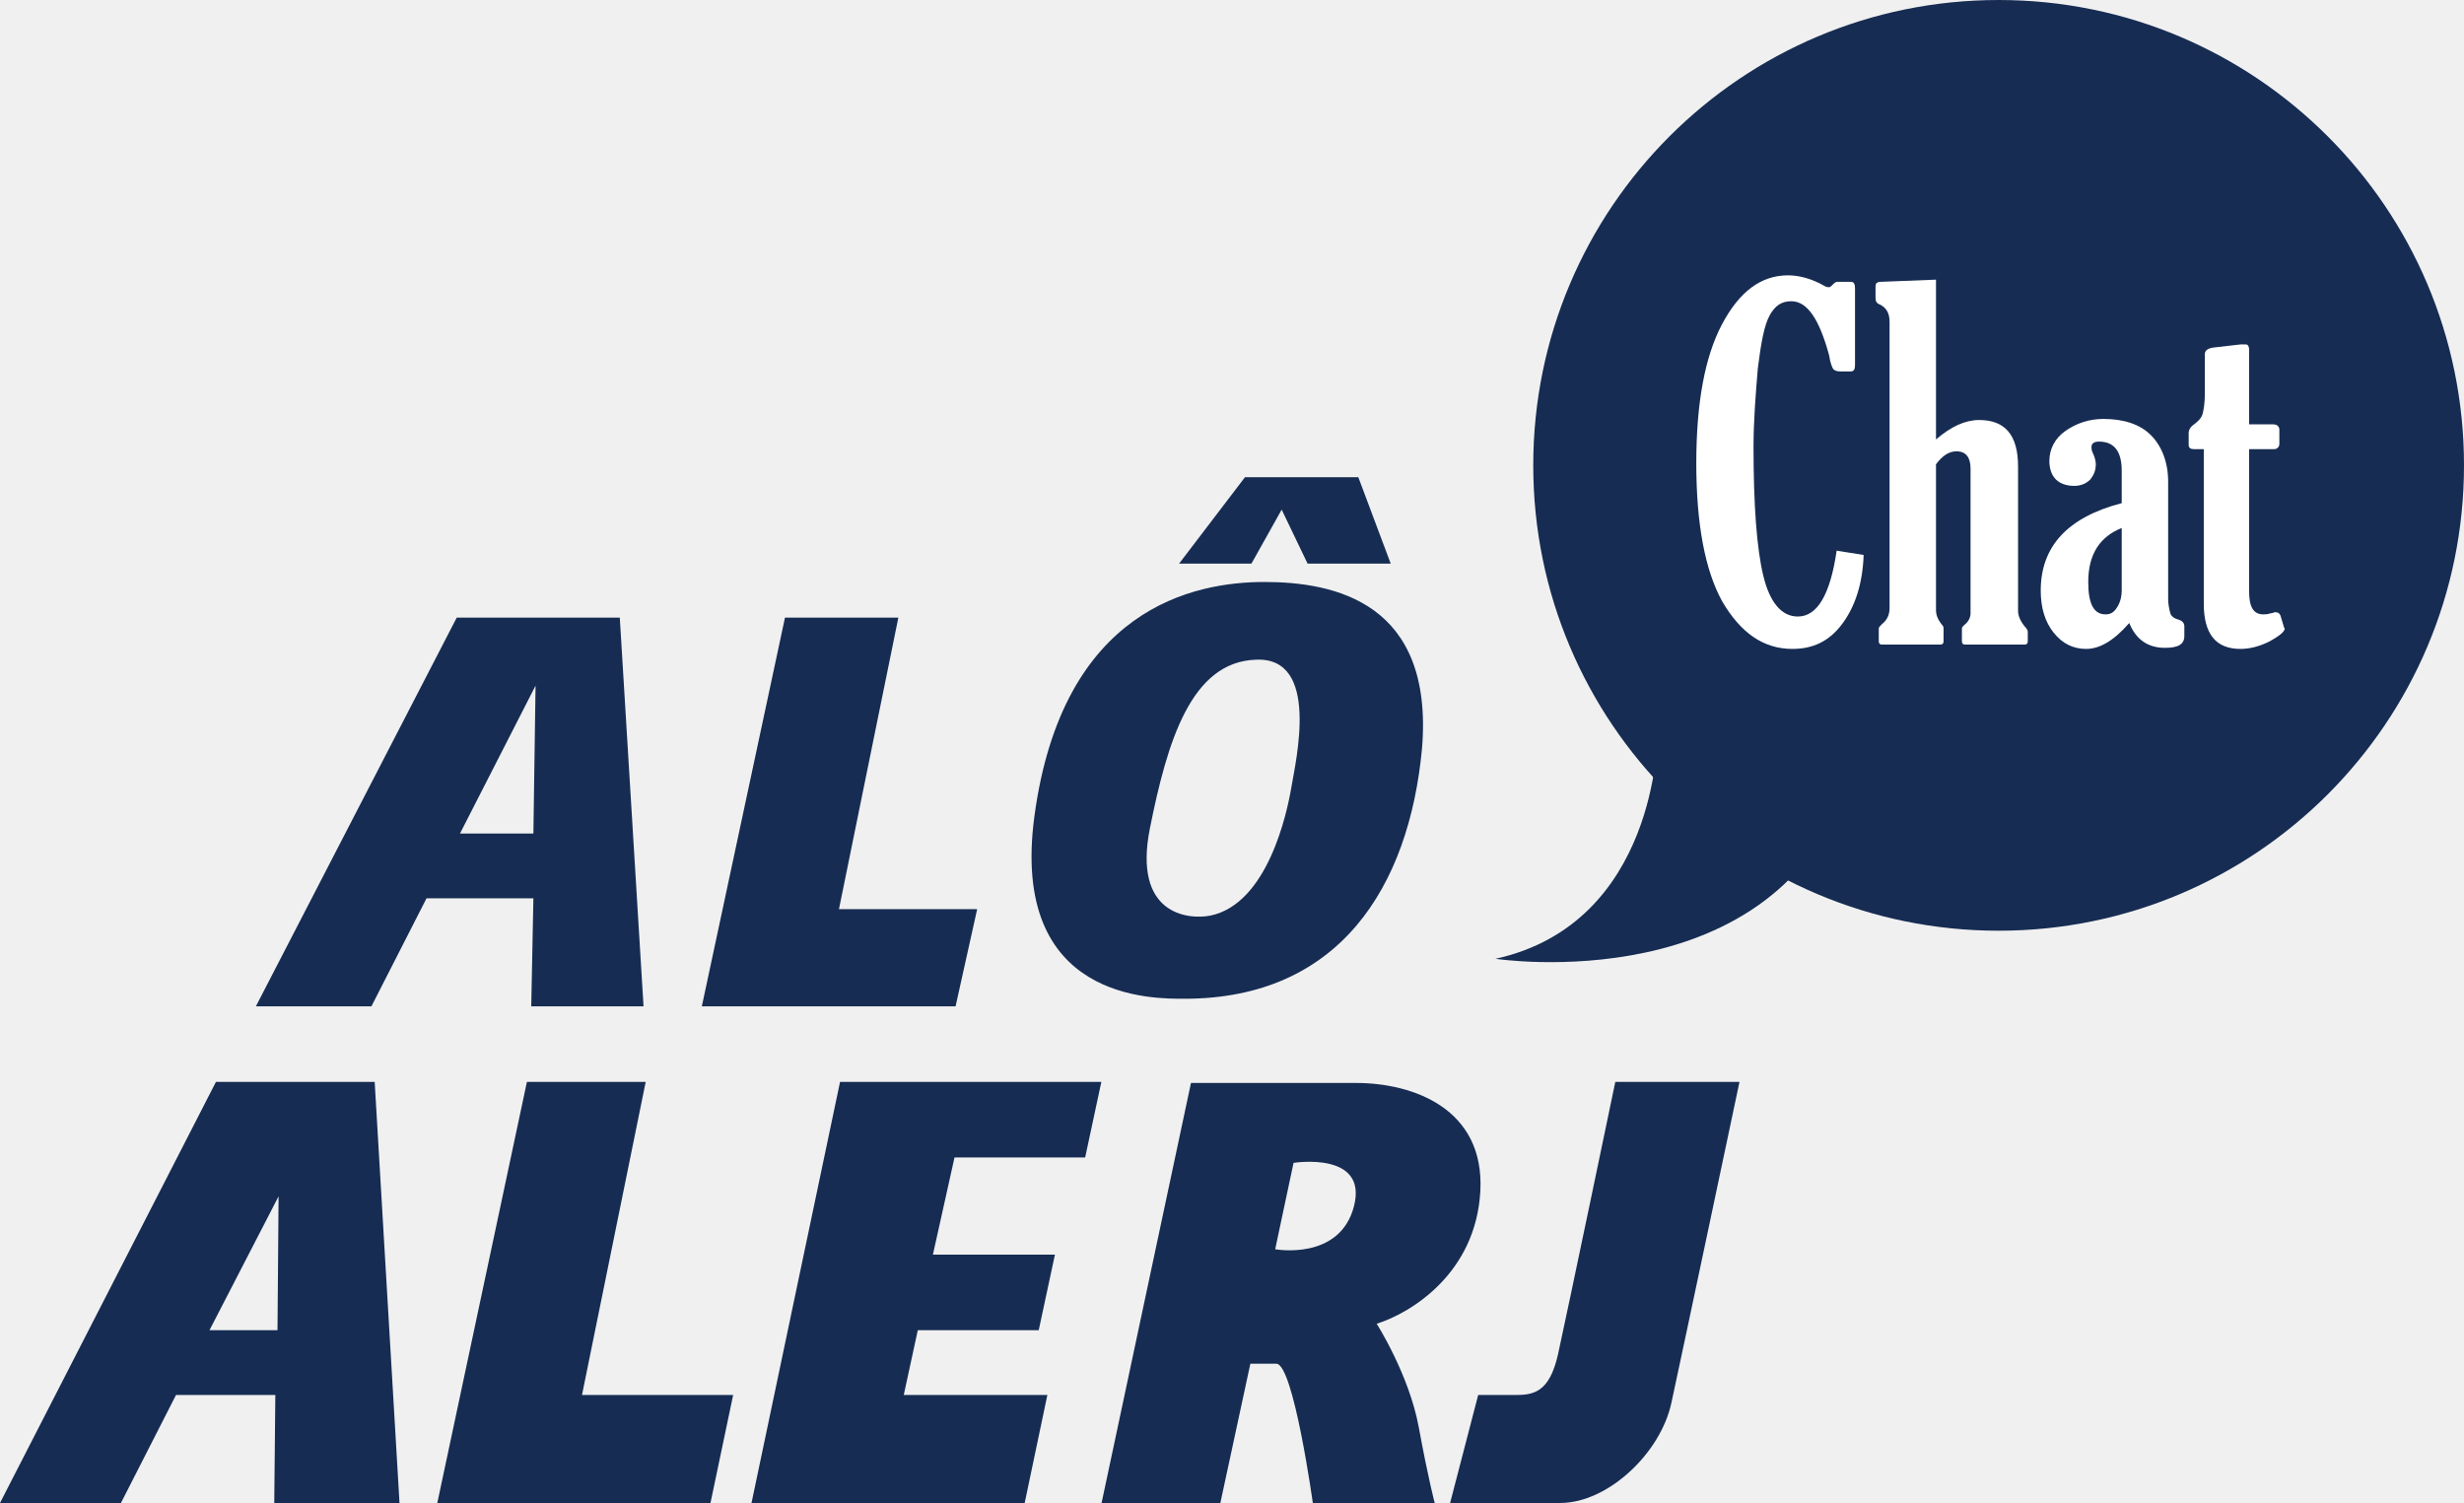
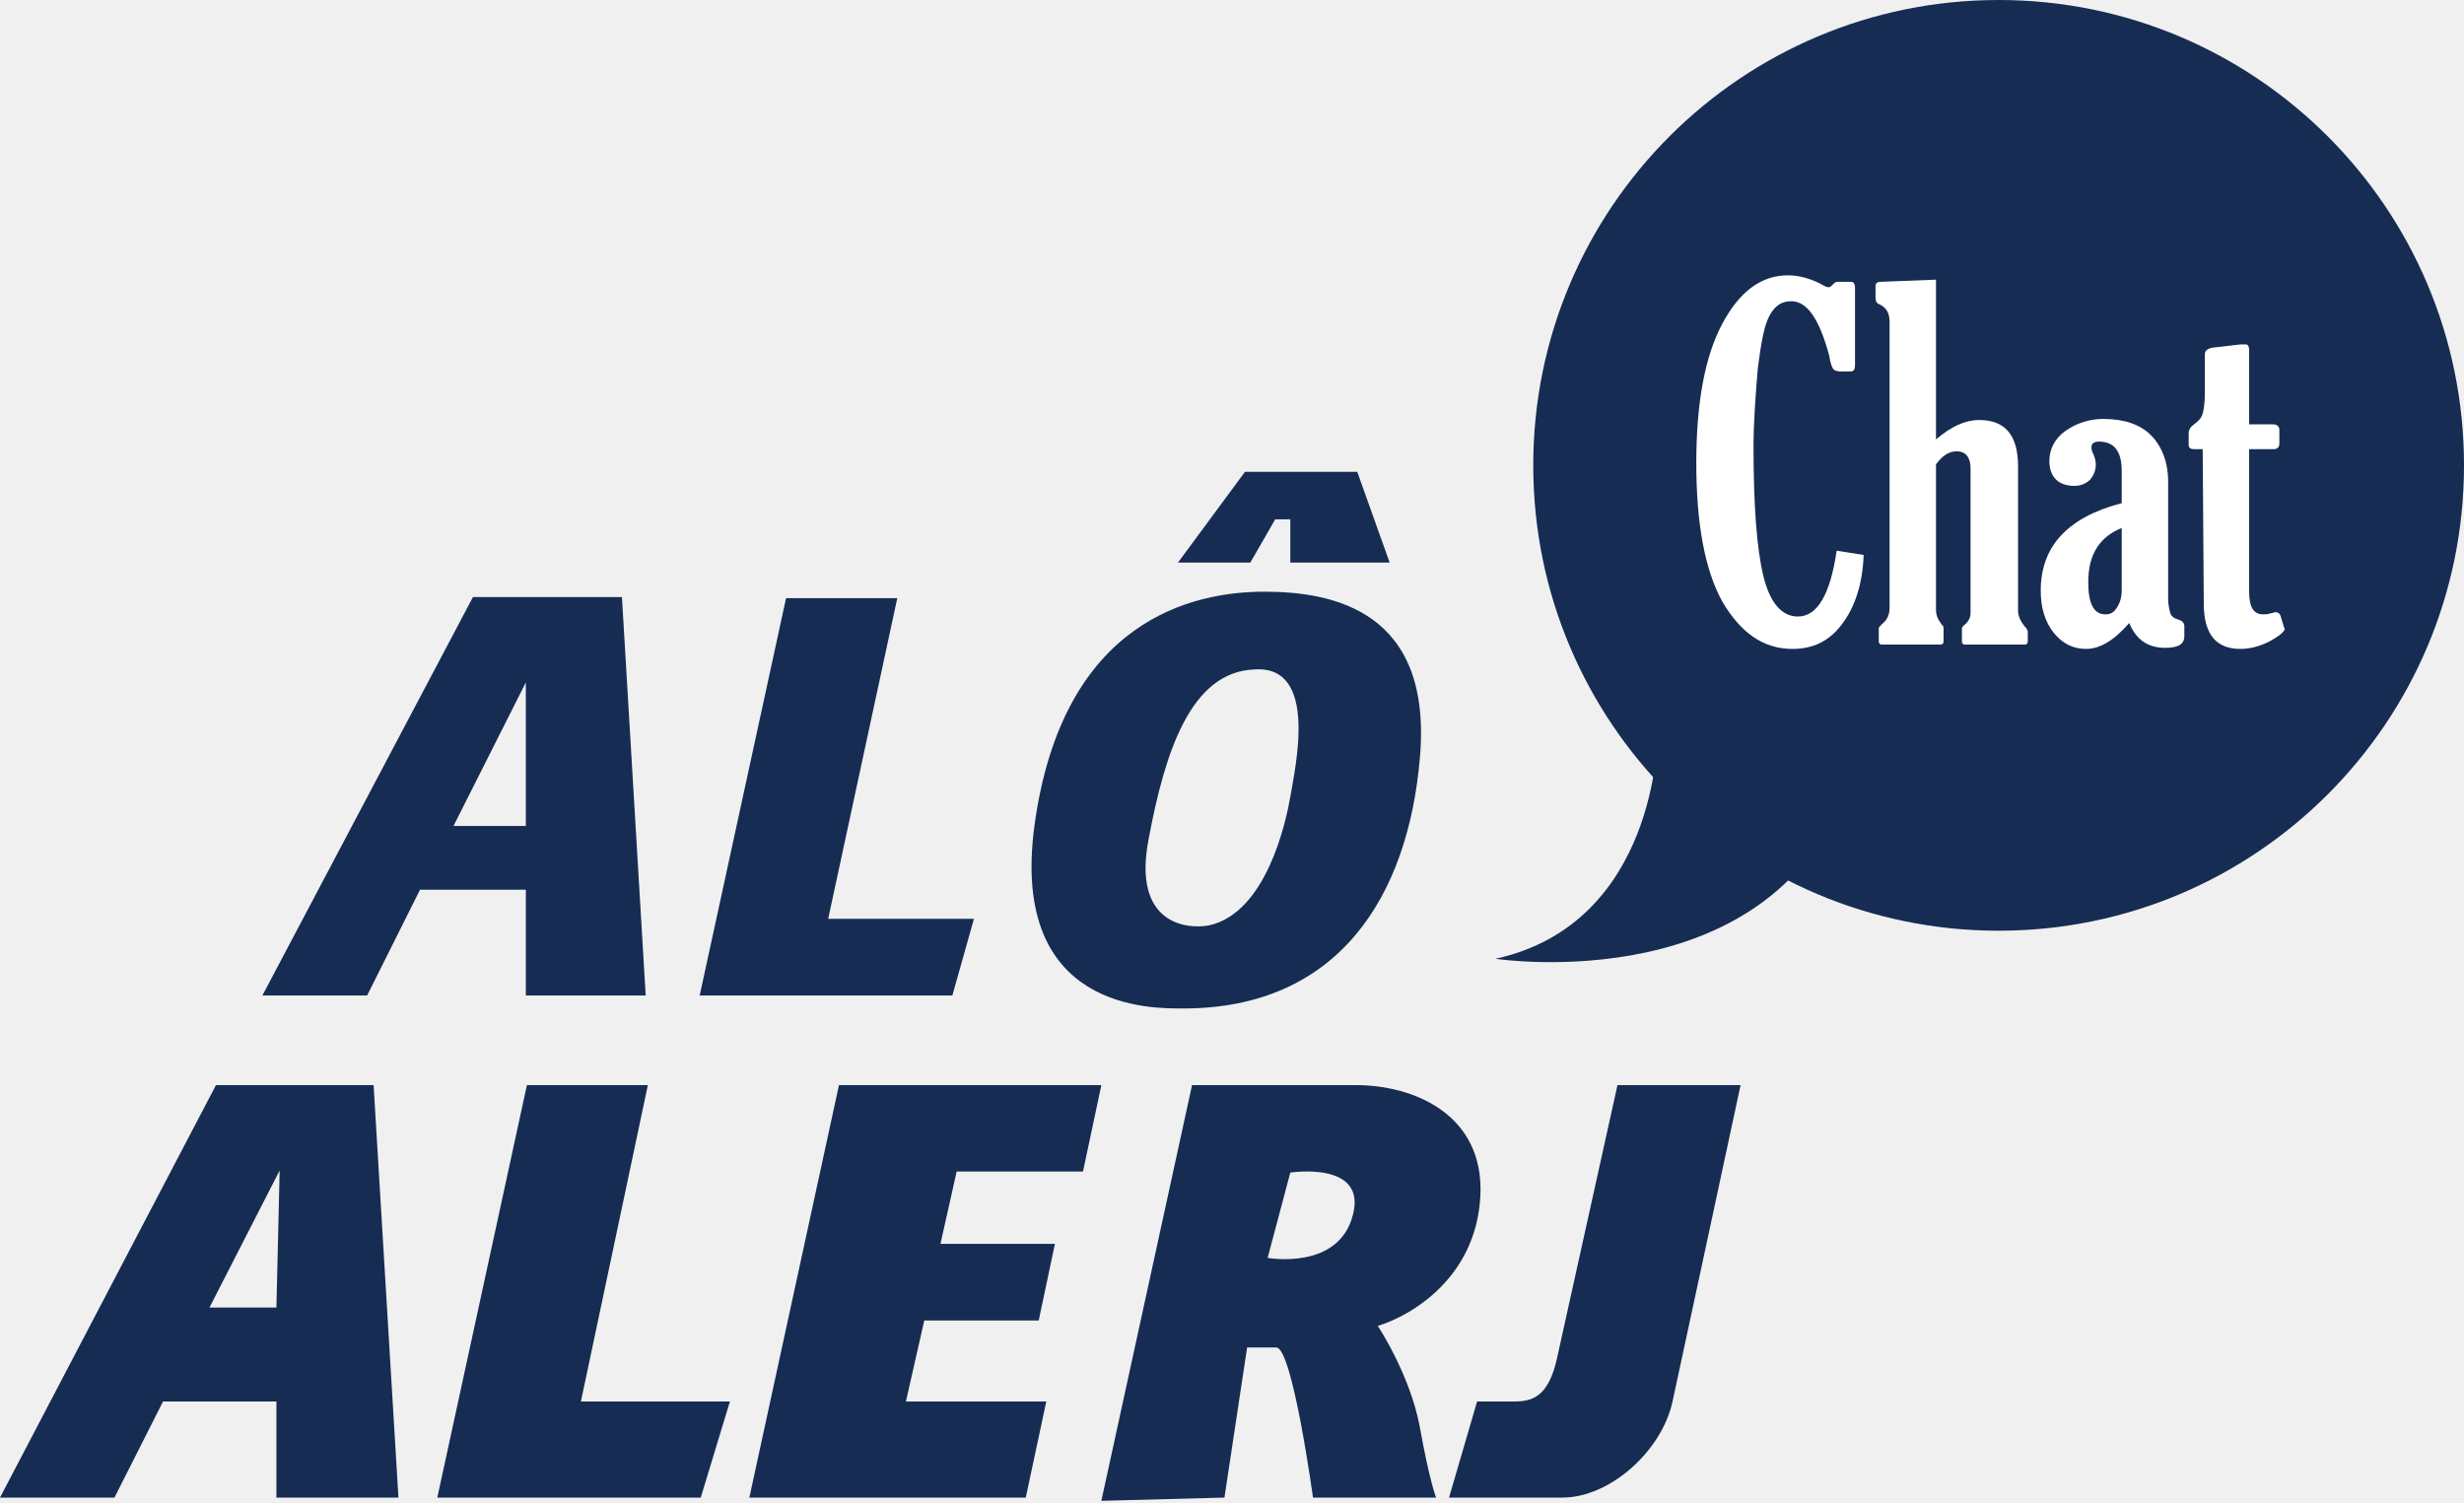
<svg xmlns="http://www.w3.org/2000/svg" version="1.1" id="Layer_1" x="0px" y="0px" viewBox="-245 201.8 228.2 139.2" enable-background="new -245 201.8 228.2 139.2" xml:space="preserve">
+   <path fill="#162C53" d="M-91.5,270c0,0,0,17.3-15,20.6c0,0,26.2,4,32.8-16.7S-91.5,270-91.5,270z" />
  <g>
-     <path fill="#162C53" d="M-91.5,270c0,0,0,17.3-15,20.6c0,0,26.2,4,32.8-16.7S-91.5,270-91.5,270z" />
+     <circle fill="#162C53" cx="-59.9" cy="244.9" r="43.1" />
    <g>
-       <g>
-         <path fill="#162C53" d="M-208,341l-2.3-39H-225l-20,39h11.2l5.1-10h9.2l-0.1,10H-208z M-225.6,325l6.4-12.4l-0.1,12.4H-225.6z" />
-         <polygon fill="#162C53" points="-204.5,341 -196.2,302 -185.2,302 -191.1,331 -177.1,331 -179.2,341    " />
-         <polygon fill="#162C53" points="-175.4,341 -167.2,302 -143,302 -144.5,309 -156.6,309 -158.6,318 -147.3,318 -148.8,325      -160,325 -161.3,331 -148,331 -150.1,341    " />
-         <path fill="#162C53" d="M-107.9,312.1c0.4-7.6-6.2-10-11.5-10s-15.3,0-15.3,0l-8.3,39h11l2.8-13h2.4c1.6,0,3.4,13,3.4,13h11.3     c0,0-0.6-2.2-1.5-7.1c-0.9-4.9-3.9-9.6-3.9-9.6C-114.3,323.4-108.3,319.7-107.9,312.1z M-119.6,313.5c-1.3,5.1-7.3,4-7.3,4l1.7-8     C-125.2,309.5-118.3,308.4-119.6,313.5z" />
-         <path fill="#162C53" d="M-110.7,341l2.6-10c0,0,1.7,0,3.4,0s3.2-0.2,4-3.8c0.8-3.6,5.3-25.2,5.3-25.2h11.5c0,0-5.3,25.1-6.3,29.7     c-1,4.7-5.9,9.3-10.3,9.3S-110.7,341-110.7,341z" />
-         <polygon fill="#162C53" points="-180,295 -172.3,259 -161.8,259 -167.3,286 -154.5,286 -156.5,295    " />
-         <path fill="#162C53" d="M-127.9,255.7c-6.5,0-18.7,2.4-21.3,21.7c-2.3,17.1,11,16.9,13.9,16.9c14.3,0,20.8-10.3,22-23.2     C-112.2,257.6-121.4,255.7-127.9,255.7z M-125.4,274.7c-0.4,2.4-2.2,10.8-7.5,11.9c-2.1,0.4-7.2-0.1-5.6-8.1s3.8-15.4,9.8-15.6     C-122.7,262.6-125,272.3-125.4,274.7z" />
-         <polygon fill="#162C53" points="-135.8,254 -129.1,254 -126.3,249 -126.3,249 -123.9,254 -116.2,254 -119.2,246 -129.7,246         " />
-         <path fill="#162C53" d="M-185.4,295l-2.2-36h-15.1l-18.6,36h10.7l5.1-10h9.9l-0.2,10H-185.4z M-202.4,279l7-13.7l-0.2,13.7     H-202.4z" />
-       </g>
-       <circle fill="#162C53" cx="-59.9" cy="244.9" r="43.1" />
-       <g>
-         <g enable-background="new    ">
-           <path fill="#FFFFFF" d="M-72.4,253.2c-0.1,2.7-0.8,4.8-2,6.4s-2.7,2.3-4.6,2.3c-2.7,0-4.8-1.5-6.5-4.4      c-1.6-2.9-2.4-7.2-2.4-12.8c0-5.6,0.8-9.9,2.4-12.9c1.6-3,3.6-4.5,6.1-4.5c1,0,2.2,0.3,3.4,1c0.2,0.1,0.3,0.1,0.4,0.1      c0.1,0,0.2-0.1,0.4-0.3c0.1-0.1,0.2-0.2,0.4-0.2h1.2c0.3,0,0.4,0.2,0.4,0.6v7.1c0,0.4-0.1,0.6-0.4,0.6h-1      c-0.3,0-0.5-0.1-0.6-0.2s-0.3-0.6-0.4-1.3c-0.9-3.3-2-5-3.5-5c-0.9,0-1.5,0.4-2,1.3s-0.8,2.5-1.1,4.9c-0.2,2.4-0.4,4.9-0.4,7.3      c0,5.4,0.3,9.4,0.9,11.9c0.6,2.5,1.7,3.8,3.2,3.8c1.8,0,3-2,3.6-6.1L-72.4,253.2z" />
-           <path fill="#FFFFFF" d="M-65.7,244.8v13.5c0,0.5,0.2,0.9,0.5,1.3c0.2,0.2,0.2,0.3,0.2,0.4v1.2c0,0.2-0.1,0.3-0.3,0.3h-5.4      c-0.2,0-0.3-0.1-0.3-0.3V260c0-0.1,0.1-0.2,0.3-0.4c0.5-0.4,0.7-0.9,0.7-1.5v-26.5c0-0.8-0.3-1.3-0.9-1.6      c-0.3-0.1-0.4-0.3-0.4-0.6v-1.1c0-0.3,0.2-0.4,0.5-0.4l5.1-0.2v14.8c1.4-1.2,2.7-1.8,4-1.8c2.4,0,3.6,1.4,3.6,4.3v13.4      c0,0.4,0.2,0.9,0.6,1.4c0.2,0.2,0.3,0.4,0.3,0.5v0.9c0,0.2-0.1,0.3-0.3,0.3H-63c-0.2,0-0.3-0.1-0.3-0.3V260      c0-0.1,0.1-0.2,0.2-0.3c0.4-0.3,0.6-0.7,0.6-1.1v-13.4c0-1-0.4-1.6-1.3-1.6C-64.5,243.6-65.1,244-65.7,244.8z" />
-           <path fill="#FFFFFF" d="M-48.5,248.4v-3c0-1.8-0.7-2.7-2.1-2.7c-0.5,0-0.7,0.2-0.7,0.5c0,0.1,0,0.3,0.1,0.5      c0.2,0.4,0.3,0.8,0.3,1.1c0,0.6-0.2,1-0.5,1.4c-0.4,0.4-0.9,0.6-1.5,0.6c-0.7,0-1.3-0.2-1.7-0.6c-0.4-0.4-0.6-1-0.6-1.7      c0-1.1,0.5-2.1,1.5-2.8s2.2-1.1,3.5-1.1c1.9,0,3.4,0.5,4.4,1.5s1.6,2.5,1.6,4.3v10.8c0,0.6,0.1,1,0.2,1.4      c0.1,0.3,0.4,0.5,0.8,0.6c0.3,0.1,0.5,0.3,0.5,0.6v0.9c0,0.8-0.6,1.1-1.8,1.1c-1.6,0-2.7-0.8-3.3-2.3c-1.4,1.6-2.7,2.4-4,2.4      c-1.2,0-2.2-0.5-3-1.5c-0.8-1-1.2-2.3-1.2-3.9C-56,252.4-53.5,249.7-48.5,248.4z M-48.5,250.7c-2,0.8-3.1,2.4-3.1,5      c0,2,0.5,3,1.6,3c0.5,0,0.8-0.2,1.1-0.7c0.3-0.5,0.4-1,0.4-1.5V250.7z" />
-           <path fill="#FFFFFF" d="M-41,243.4h-0.8c-0.3,0-0.5-0.1-0.5-0.4v-1.1c0-0.3,0.2-0.6,0.5-0.8c0.4-0.3,0.7-0.6,0.8-1      c0.1-0.4,0.2-1,0.2-1.9v-3.6c0-0.3,0.2-0.5,0.7-0.6l2.6-0.3c0.2,0,0.4,0,0.5,0c0.2,0,0.3,0.2,0.3,0.5v6.9h2.2      c0.4,0,0.6,0.2,0.6,0.5v1.3c0,0.3-0.2,0.5-0.5,0.5h-2.3v13.2c0,1.4,0.4,2.1,1.3,2.1c0.2,0,0.4,0,0.7-0.1c0.2,0,0.3-0.1,0.4-0.1      c0.3,0,0.4,0.1,0.5,0.3l0.3,1c0,0.1,0.1,0.2,0.1,0.2c0,0.3-0.5,0.7-1.4,1.2c-1,0.5-1.9,0.7-2.7,0.7c-2.3,0-3.4-1.4-3.4-4.2      V243.4z" />
-         </g>
+       <g enable-background="new    ">
+         <path fill="#FFFFFF" d="M-72.4,253.2c-0.1,2.7-0.8,4.8-2,6.4s-2.7,2.3-4.6,2.3c-2.7,0-4.8-1.5-6.5-4.4c-1.6-2.9-2.4-7.2-2.4-12.8     s0.8-9.9,2.4-12.9s3.6-4.5,6.1-4.5c1,0,2.2,0.3,3.4,1c0.2,0.1,0.3,0.1,0.4,0.1s0.2-0.1,0.4-0.3c0.1-0.1,0.2-0.2,0.4-0.2h1.2     c0.3,0,0.4,0.2,0.4,0.6v7.1c0,0.4-0.1,0.6-0.4,0.6h-1c-0.3,0-0.5-0.1-0.6-0.2s-0.3-0.6-0.4-1.3c-0.9-3.3-2-5-3.5-5     c-0.9,0-1.5,0.4-2,1.3s-0.8,2.5-1.1,4.9c-0.2,2.4-0.4,4.9-0.4,7.3c0,5.4,0.3,9.4,0.9,11.9c0.6,2.5,1.7,3.8,3.2,3.8     c1.8,0,3-2,3.6-6.1L-72.4,253.2z" />
+         <path fill="#FFFFFF" d="M-65.7,244.8v13.5c0,0.5,0.2,0.9,0.5,1.3c0.2,0.2,0.2,0.3,0.2,0.4v1.2c0,0.2-0.1,0.3-0.3,0.3h-5.4     c-0.2,0-0.3-0.1-0.3-0.3V260c0-0.1,0.1-0.2,0.3-0.4c0.5-0.4,0.7-0.9,0.7-1.5v-26.5c0-0.8-0.3-1.3-0.9-1.6     c-0.3-0.1-0.4-0.3-0.4-0.6v-1.1c0-0.3,0.2-0.4,0.5-0.4l5.1-0.2v14.8c1.4-1.2,2.7-1.8,4-1.8c2.4,0,3.6,1.4,3.6,4.3v13.4     c0,0.4,0.2,0.9,0.6,1.4c0.2,0.2,0.3,0.4,0.3,0.5v0.9c0,0.2-0.1,0.3-0.3,0.3H-63c-0.2,0-0.3-0.1-0.3-0.3V260     c0-0.1,0.1-0.2,0.2-0.3c0.4-0.3,0.6-0.7,0.6-1.1v-13.4c0-1-0.4-1.6-1.3-1.6C-64.5,243.6-65.1,244-65.7,244.8z" />
+         <path fill="#FFFFFF" d="M-48.5,248.4v-3c0-1.8-0.7-2.7-2.1-2.7c-0.5,0-0.7,0.2-0.7,0.5c0,0.1,0,0.3,0.1,0.5     c0.2,0.4,0.3,0.8,0.3,1.1c0,0.6-0.2,1-0.5,1.4c-0.4,0.4-0.9,0.6-1.5,0.6c-0.7,0-1.3-0.2-1.7-0.6c-0.4-0.4-0.6-1-0.6-1.7     c0-1.1,0.5-2.1,1.5-2.8s2.2-1.1,3.5-1.1c1.9,0,3.4,0.5,4.4,1.5s1.6,2.5,1.6,4.3v10.8c0,0.6,0.1,1,0.2,1.4     c0.1,0.3,0.4,0.5,0.8,0.6c0.3,0.1,0.5,0.3,0.5,0.6v0.9c0,0.8-0.6,1.1-1.8,1.1c-1.6,0-2.7-0.8-3.3-2.3c-1.4,1.6-2.7,2.4-4,2.4     c-1.2,0-2.2-0.5-3-1.5s-1.2-2.3-1.2-3.9C-56,252.4-53.5,249.7-48.5,248.4z M-48.5,250.7c-2,0.8-3.1,2.4-3.1,5c0,2,0.5,3,1.6,3     c0.5,0,0.8-0.2,1.1-0.7s0.4-1,0.4-1.5V250.7z" />
+         <path fill="#FFFFFF" d="M-41,243.4h-0.8c-0.3,0-0.5-0.1-0.5-0.4v-1.1c0-0.3,0.2-0.6,0.5-0.8c0.4-0.3,0.7-0.6,0.8-1s0.2-1,0.2-1.9     v-3.6c0-0.3,0.2-0.5,0.7-0.6l2.6-0.3c0.2,0,0.4,0,0.5,0c0.2,0,0.3,0.2,0.3,0.5v6.9h2.2c0.4,0,0.6,0.2,0.6,0.5v1.3     c0,0.3-0.2,0.5-0.5,0.5h-2.3v13.2c0,1.4,0.4,2.1,1.3,2.1c0.2,0,0.4,0,0.7-0.1c0.2,0,0.3-0.1,0.4-0.1c0.3,0,0.4,0.1,0.5,0.3l0.3,1     c0,0.1,0.1,0.2,0.1,0.2c0,0.3-0.5,0.7-1.4,1.2c-1,0.5-1.9,0.7-2.7,0.7c-2.3,0-3.4-1.4-3.4-4.2L-41,243.4L-41,243.4z" />
      </g>
    </g>
  </g>
+   <g>
+     <path fill="#162C53" d="M-208.1,340.5l-2.3-38.2H-225l-20,38.2h10.6l4.5-8.9h10.5v8.9H-208.1z M-225.6,322.9l6.5-12.7l-0.3,12.7   H-225.6z" />
+     <polygon fill="#162C53" points="-204.5,340.5 -196.2,302.3 -185,302.3 -191.2,331.6 -177.4,331.6 -180.1,340.5  " />
+     <polygon fill="#162C53" points="-175.6,340.5 -167.3,302.3 -143,302.3 -144.7,310.3 -156.4,310.3 -157.9,317 -147.3,317    -148.8,324.1 -159.4,324.1 -161.1,331.6 -148.1,331.6 -150,340.5  " />
+     <path fill="#162C53" d="M-107.9,312.6c0.4-7.6-6.2-10.3-11.5-10.3c-5.3,0-15.2,0-15.2,0l-8.4,38.5l11.4-0.3l2.1-13.9h2.7   c1.5,0,3.4,13.9,3.4,13.9h11.4c0,0-0.6-1.5-1.5-6.5c-0.9-4.9-3.9-9.4-3.9-9.4C-114.4,323.7-108.3,320.2-107.9,312.6z M-119.7,314.3   c-1.3,5.2-7.9,4-7.9,4l2.1-7.9C-125.5,310.4-118.4,309.3-119.7,314.3z" />
+     <path fill="#162C53" d="M-110.8,340.5l2.6-8.9c0,0,1.7,0,3.4,0c1.7,0,3.2-0.4,4-4c0.8-3.6,5.6-25.3,5.6-25.3h11.4   c0,0-5.3,24.7-6.3,29.3c-1,4.6-5.8,8.9-10.2,8.9C-104.8,340.5-110.8,340.5-110.8,340.5z" />
+     <polygon fill="#162C53" points="-180.2,294 -172.2,257.2 -161.9,257.2 -168.3,286.9 -154.8,286.9 -156.8,294  " />
+     <path fill="#162C53" d="M-127.9,256.6c-6.5,0-18.7,2.5-21.3,21.7c-2.3,17.2,11,16.9,13.8,16.9c14.3,0,20.8-10.3,21.9-23.2   C-112.3,258.4-121.5,256.6-127.9,256.6z M-125.5,275.6c-0.4,2.3-2.2,10.7-7.5,11.9c-2.1,0.4-7.2-0.1-5.6-8.1   c1.5-8,3.9-15.4,9.8-15.6C-122.8,263.4-125.1,273.1-125.5,275.6z" />
+     <polygon fill="#162C53" points="-135.9,253.9 -129.2,253.9 -126.9,249.9 -125.5,249.9 -125.5,253.9 -116.3,253.9 -119.3,245.5    -129.7,245.5  " />
+     <path fill="#162C53" d="M-185.2,294l-2.2-36.9h-13.8l-19.5,36.9h9.7l4.9-9.8h9.8v9.8H-185.2z M-203,278.3l6.7-13.3v13.3H-203z" />
+   </g>
</svg>
